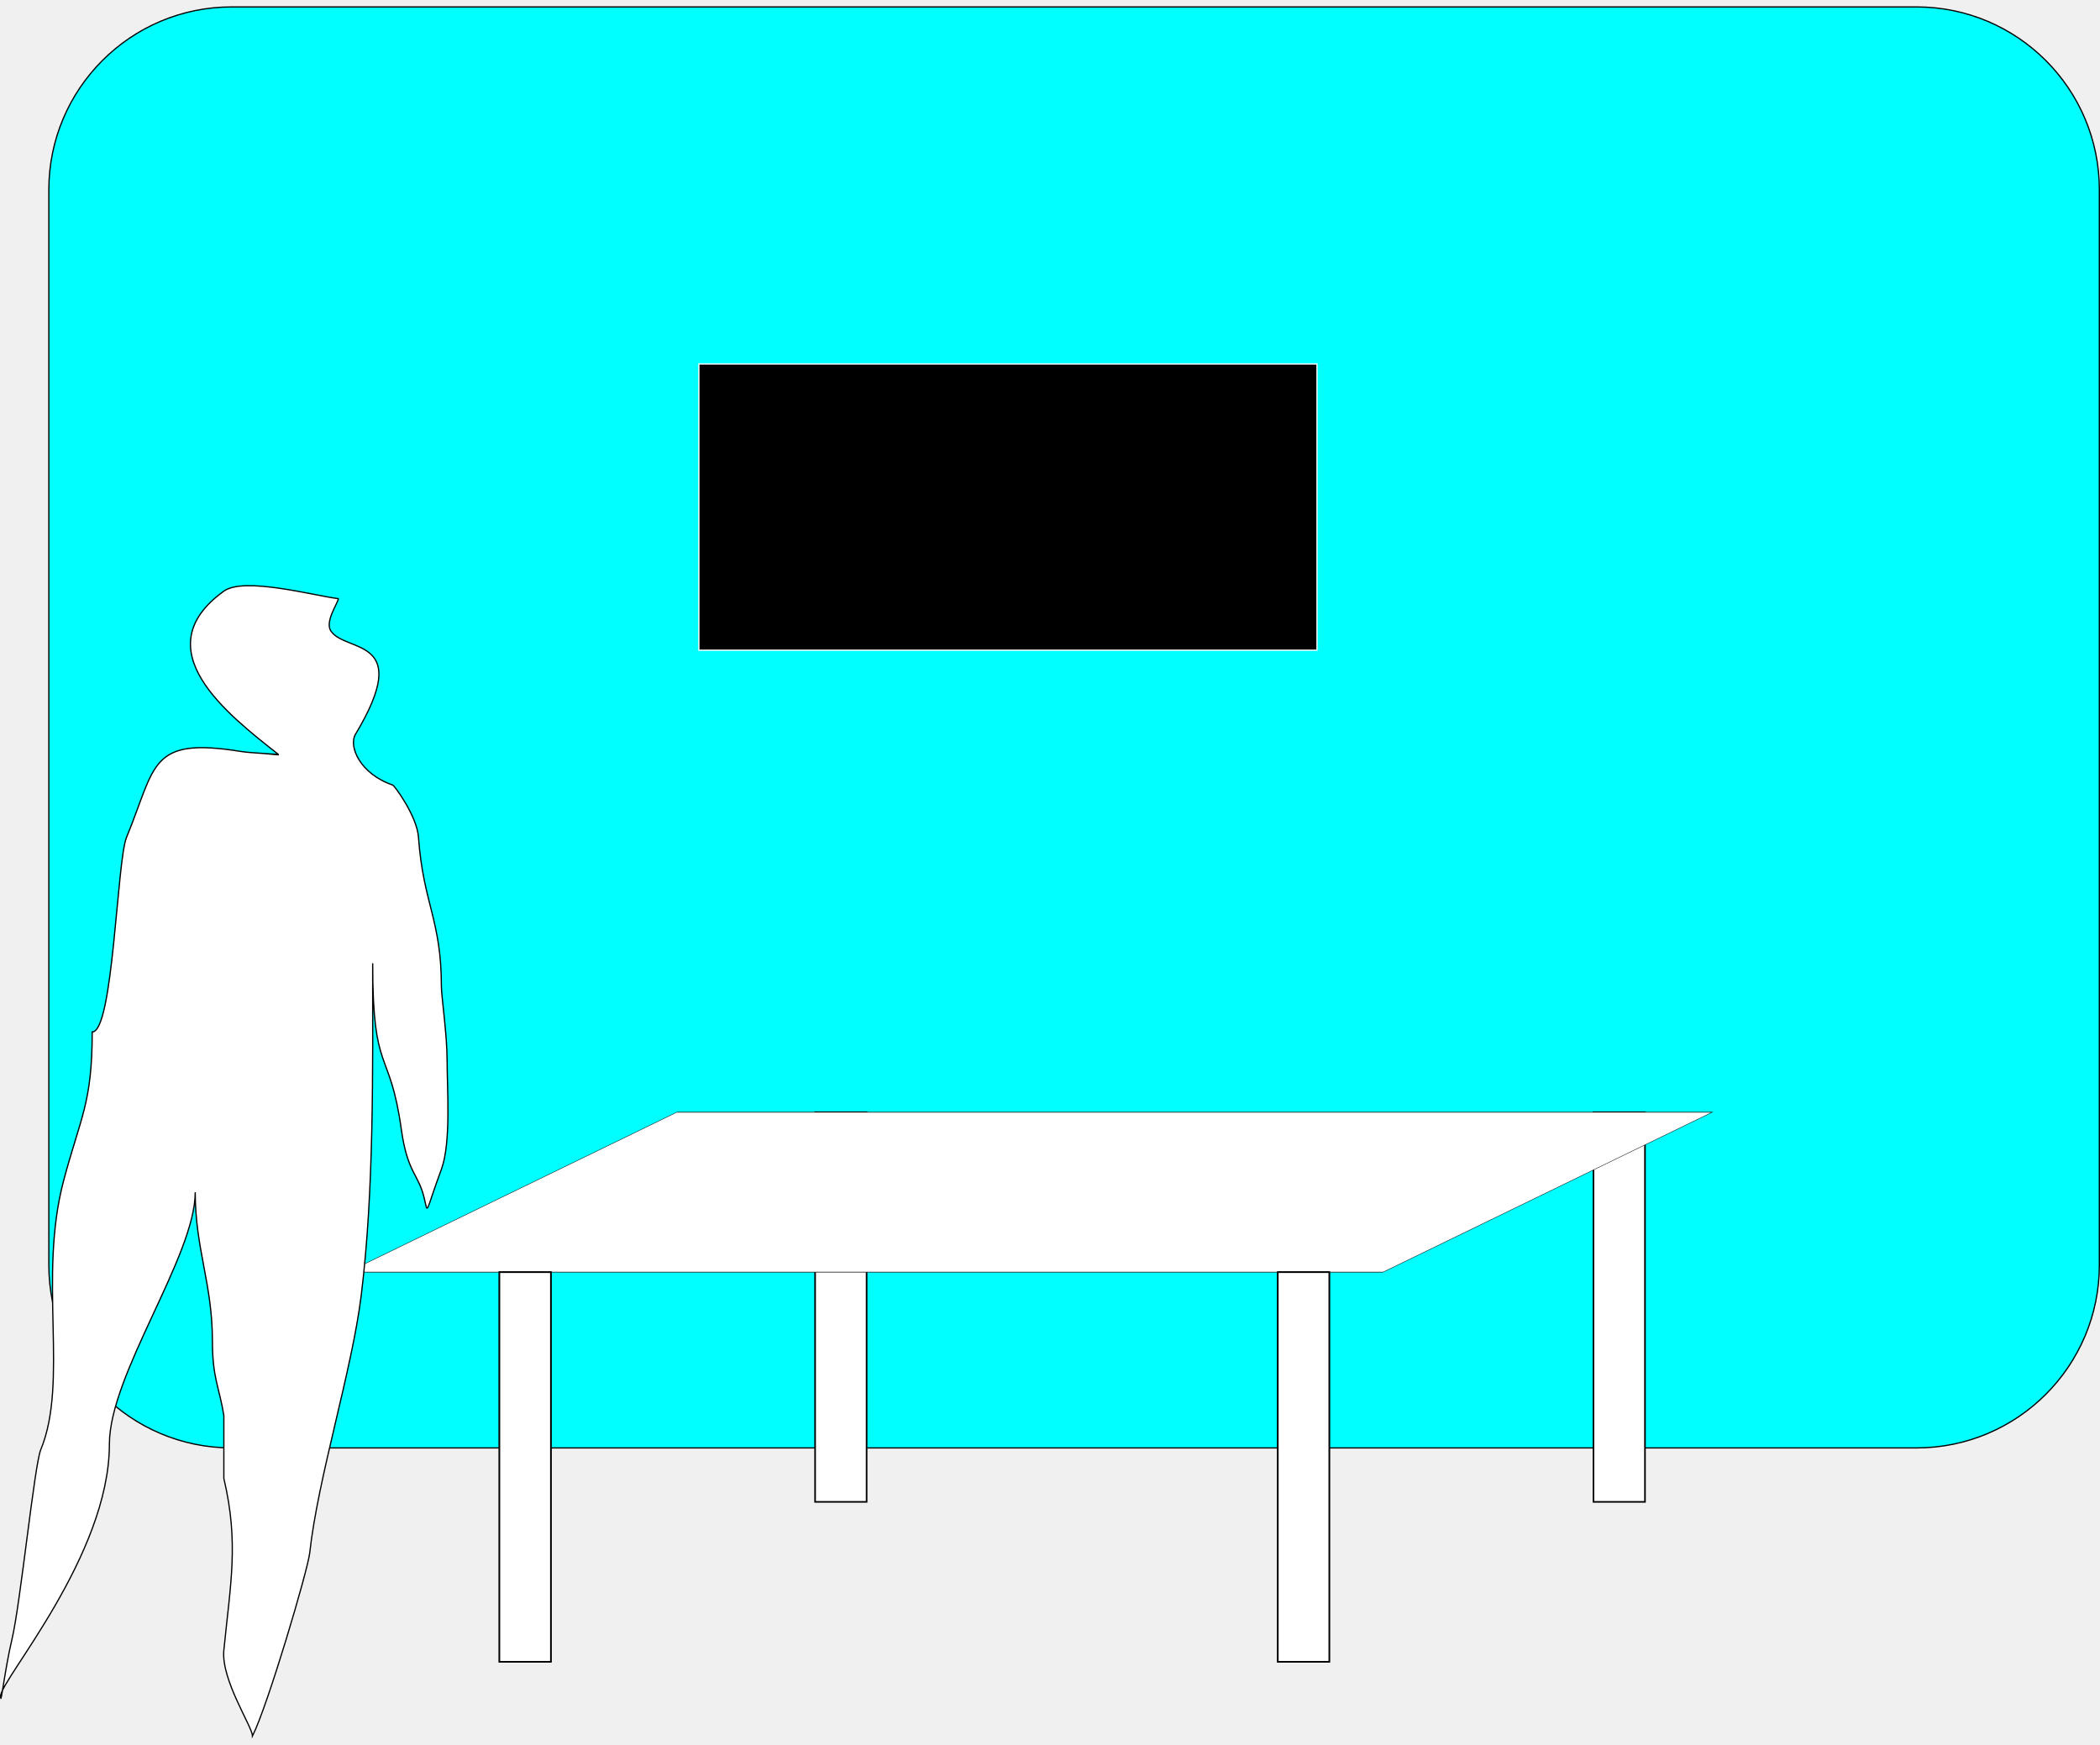
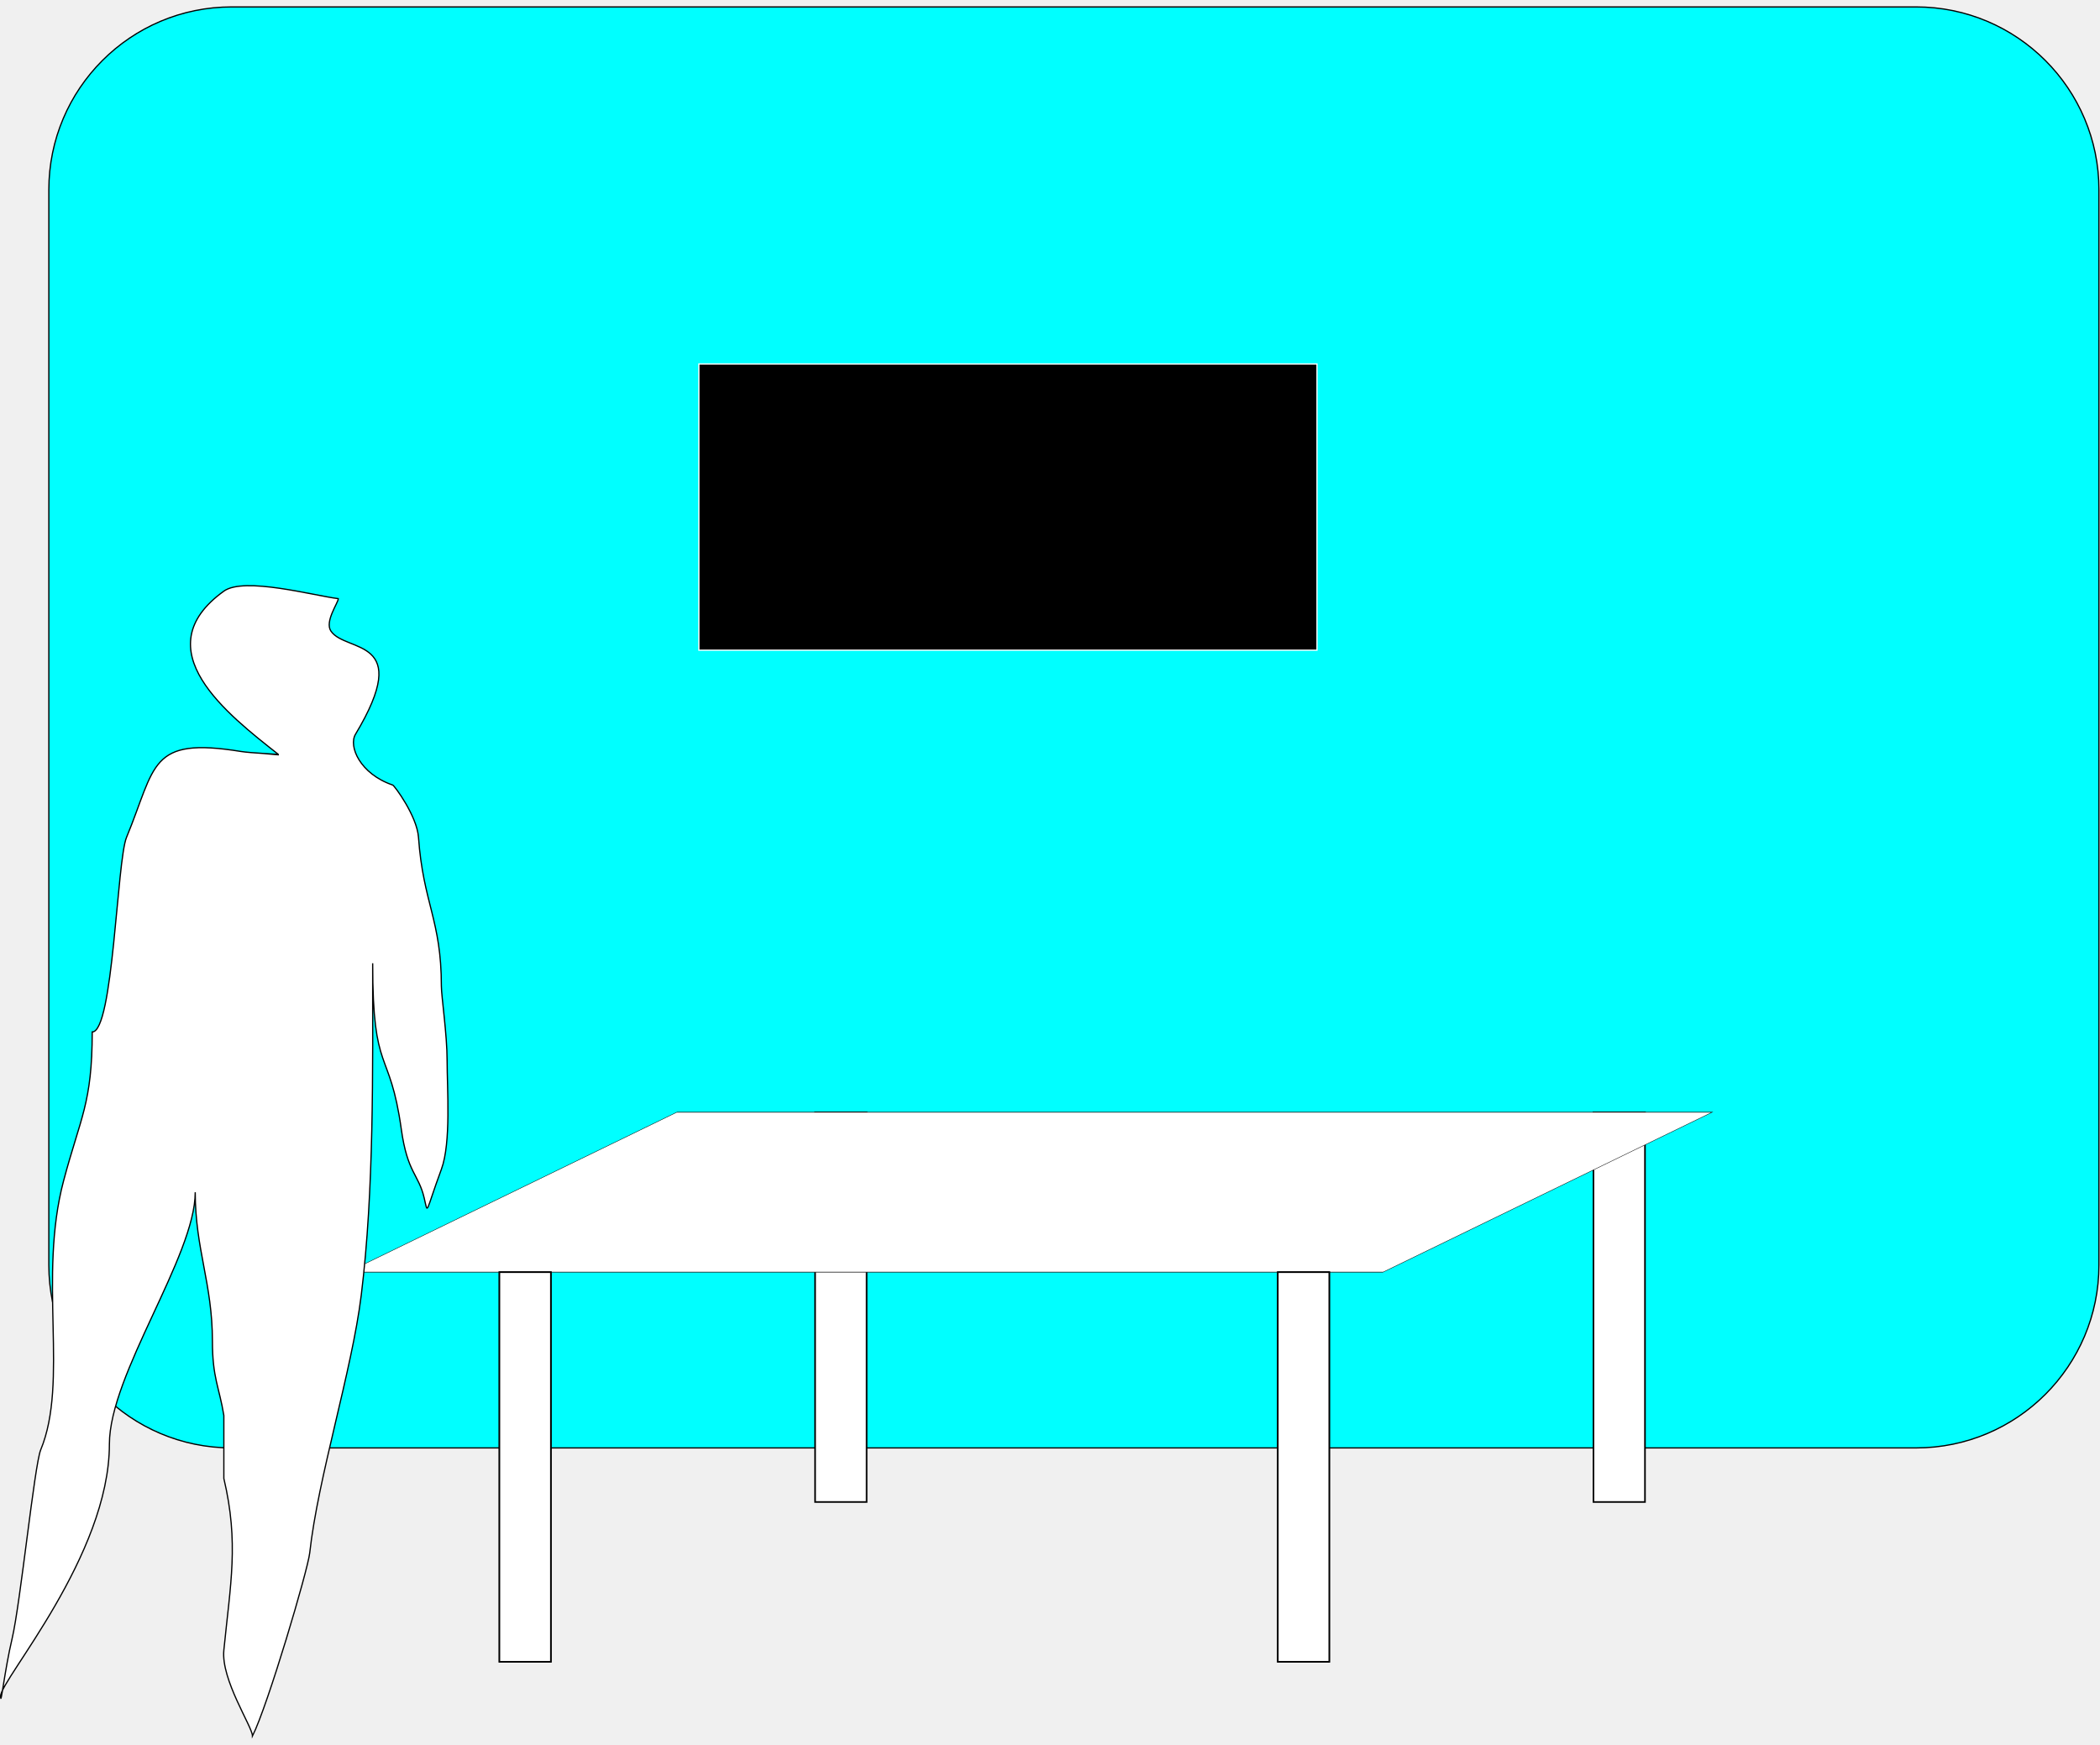
<svg xmlns="http://www.w3.org/2000/svg" xml:space="preserve" width="130mm" height="108mm" version="1.0" style="shape-rendering:geometricPrecision; text-rendering:geometricPrecision; image-rendering:optimizeQuality; fill-rule:evenodd; clip-rule:evenodd" viewBox="0 0 493.73 407.22">
  <defs>
    <style type="text/css">
   
    .str2 {stroke:black;stroke-width:0.38;stroke-miterlimit:20}
    .str0 {stroke:black;stroke-width:0.29;stroke-miterlimit:20}
    .str1 {stroke:white;stroke-width:0.29;stroke-miterlimit:20}
    .fil1 {fill:black}
    .fil0 {fill:aqua}
    .fil2 {fill:white}
   
  </style>
  </defs>
  <g id="Layer_0004_1">
-     <rect class="fil0 str0" x="11.48" y="0.15" width="482.1" height="338.73" rx="43" ry="43" />
+     <rect class="fil0 str0" x="11.48" y="0.15" width="482" height="338.73" rx="43" ry="43" />
    <rect class="fil1 str1" x="164.31" y="84.08" width="145.33" height="67.28" />
-     <rect class="fil2 str2" x="374.64" y="259.97" width="12.11" height="91.59" />
-     <rect class="fil2 str2" x="191.64" y="259.97" width="12.11" height="91.59" />
+     <rect class="fil2 str2" x="374.64" y="260" width="12.11" height="91.59" />
+     <rect class="fil2 str2" x="191.64" y="260" width="12.11" height="91.59" />
    <g id="_105553598334560">
      <rect class="fil2 str0" transform="matrix(0.77672 3.46945E-018 -1.02929E+000 0.5 159.129 259.971)" width="313.38" height="75.18" />
      <rect class="fil2 str0" x="300.42" y="297.56" width="12.11" height="91.59" />
      <rect class="fil2 str0" x="117.41" y="297.56" width="12.11" height="91.59" />
    </g>
    <path class="fil2 str0" d="M65.41 175.83c-11.78,-9.3 -31.79,-24.65 -12.78,-38.35 4.76,-3.43 21.05,1.03 26.91,1.77 0,0.93 -3.26,5.39 -1.73,7.63 3.52,5.16 19.57,1.23 5.77,24.24 -1.68,2.8 1.01,9.29 8.75,11.94 0.42,0.15 5.7,7.28 6.06,12.28 1.11,15.58 5.38,19.37 5.38,34.99 0,2.33 1.35,11.39 1.35,17.49 0,6.59 0.97,19.3 -1.35,25.57 -3.84,10.38 -3.08,10.8 -4.04,6.73 -1.35,-5.7 -3.93,-5.81 -5.38,-16.15 -2.74,-19.55 -6.73,-12.31 -6.73,-39.02 0,25.27 0.34,53.46 -2.69,78.05 -2.2,17.84 -10.16,42.77 -12.11,60.55 -0.45,4.07 -9.85,35.84 -13.46,43.06 0,-2.16 -7.42,-13.21 -6.73,-20.18 1.55,-15.63 3.57,-25.24 0,-40.37l0 -14.8c-1.07,-6.62 -2.69,-8.82 -2.69,-17.49 0,-13.56 -4.04,-21.62 -4.04,-34.99 0,15.04 -20.18,42.78 -20.18,59.21 0,26.19 -25.57,55.34 -25.57,59.21 0,2.92 0.92,-5.95 2.69,-13.46 1.96,-8.3 5.27,-40.89 6.73,-44.41 6.63,-16.01 -0.66,-40.5 5.38,-63.24 3.97,-14.96 6.73,-18.17 6.73,-34.99 4.95,0 5.8,-40.25 8.07,-45.75 6.98,-16.86 5.23,-23.7 26.91,-20.18 2.23,0.36 8.72,0.65 8.75,0.67z" />
    <rect class="fil2 str2" x="300.42" y="297.56" width="12.11" height="91.59" />
    <rect class="fil2 str2" x="117.41" y="297.56" width="12.11" height="91.59" />
  </g>
</svg>
